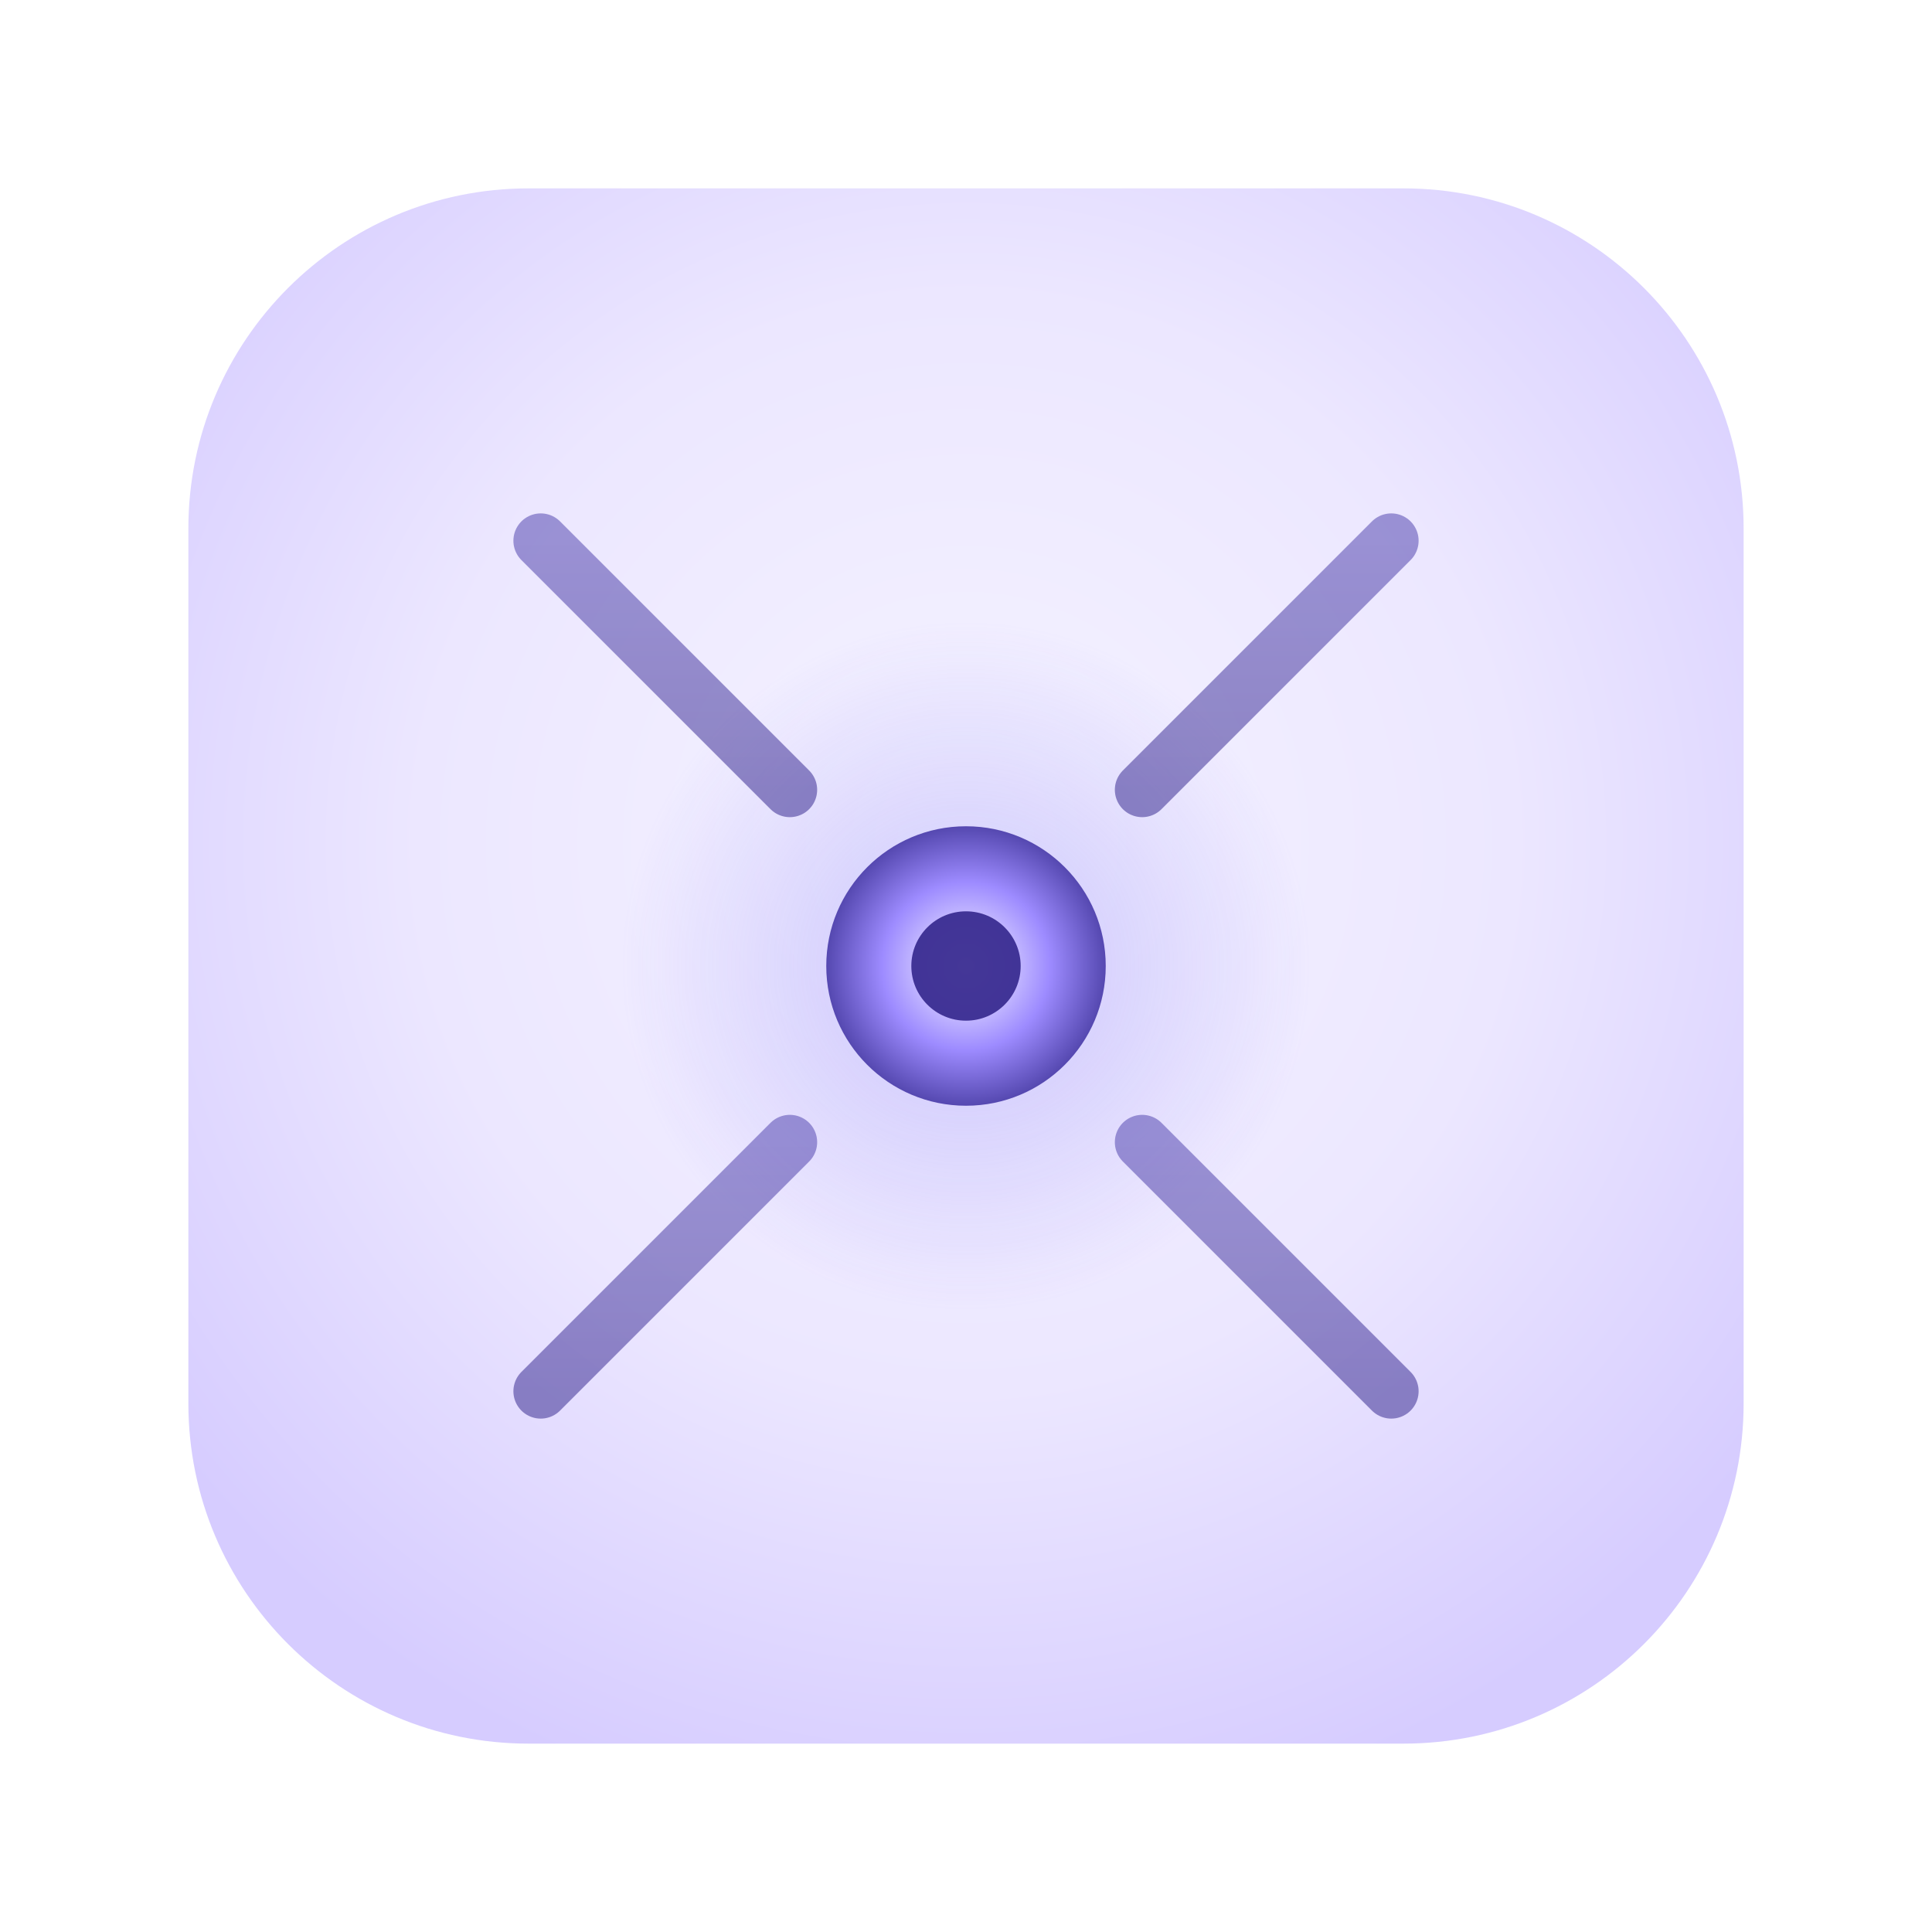
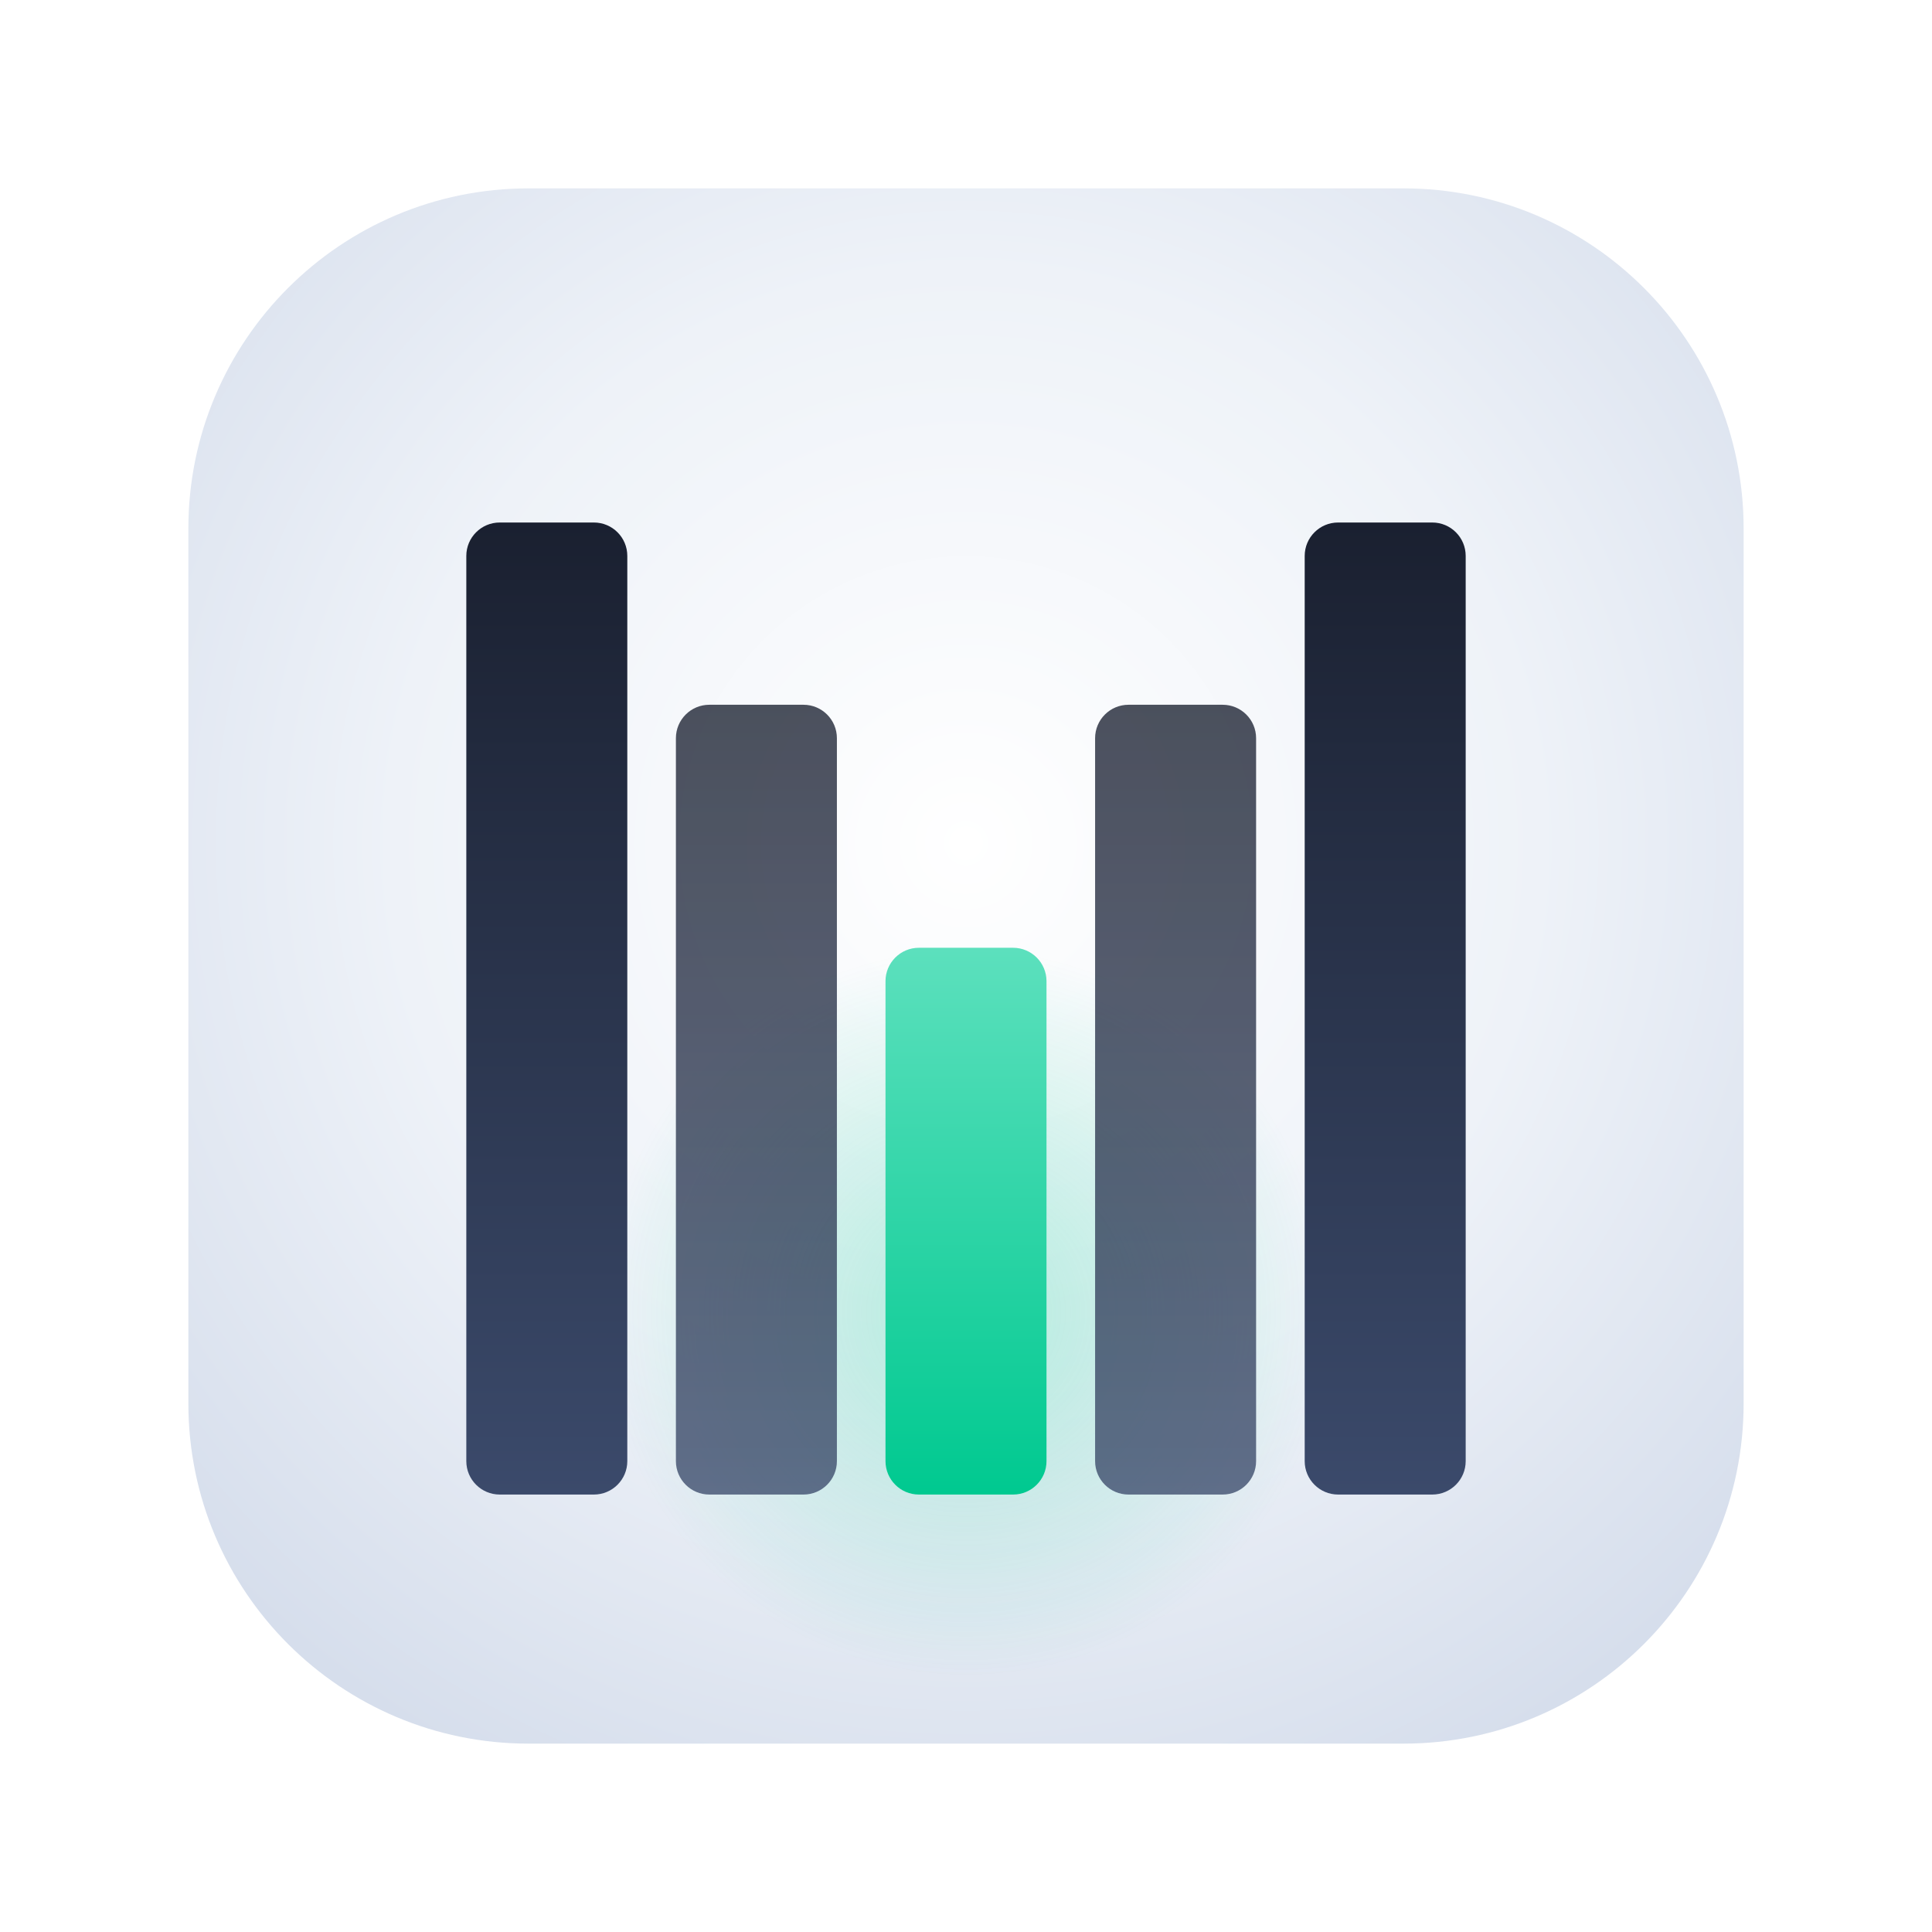
<svg xmlns="http://www.w3.org/2000/svg" viewBox="0 0 1024 1024" fill="none">
  <defs>
-     <radialGradient id="bg" cx="50%" cy="42%" r="65%">
-       <stop offset="0%" stop-color="#f5f3ff" />
-       <stop offset="55%" stop-color="#ece7ff" />
-       <stop offset="100%" stop-color="#d6ccff" />
+     <radialGradient id="bg" cx="50%" cy="42%" r="68%">
+       <stop offset="0%" stop-color="#FFFFFF" />
+       <stop offset="55%" stop-color="#EEF2F8" />
+       <stop offset="100%" stop-color="#D6DEEC" />
    </radialGradient>
-     <radialGradient id="glow" cx="50%" cy="50%" r="50%">
-       <stop offset="0%" stop-color="#7c6ff7" stop-opacity="0.35" />
-       <stop offset="60%" stop-color="#7c6ff7" stop-opacity="0" />
+     <radialGradient id="glow" cx="50%" cy="62%" r="48%">
+       <stop offset="0%" stop-color="#2BD9A3" stop-opacity="0.30" />
+       <stop offset="60%" stop-color="#00C990" stop-opacity="0" />
    </radialGradient>
-     <linearGradient id="arm" x1="0" y1="0" x2="0" y2="1">
-       <stop offset="0%" stop-color="#5548b0" />
-       <stop offset="100%" stop-color="#3b2d92" />
+     <linearGradient id="frost" x1="0" y1="0" x2="0" y2="1">
+       <stop offset="0%" stop-color="#1A2030" />
+       <stop offset="100%" stop-color="#3B4A6B" />
    </linearGradient>
-     <radialGradient id="core" cx="50%" cy="50%" r="50%">
-       <stop offset="0%" stop-color="#ffffff" />
-       <stop offset="60%" stop-color="#9d8bff" />
-       <stop offset="100%" stop-color="#5548b0" />
-     </radialGradient>
+     <linearGradient id="mint" x1="0" y1="0" x2="0" y2="1">
+       <stop offset="0%" stop-color="#5CE0BD" />
+       <stop offset="100%" stop-color="#00C990" />
+     </linearGradient>
  </defs>
  <g transform="translate(512 512) scale(0.805) translate(-512 -512)">
    <rect width="1024" height="1024" rx="224" fill="url(#bg)" />
-     <circle cx="512" cy="512" r="380" fill="url(#glow)" />
-     <g stroke="url(#arm)" stroke-width="36" stroke-linecap="round" opacity="0.55">
-       <line x1="232" y1="232" x2="396" y2="396" />
-       <line x1="792" y1="232" x2="628" y2="396" />
-       <line x1="232" y1="792" x2="396" y2="628" />
-       <line x1="792" y1="792" x2="628" y2="628" />
+     <circle cx="512" cy="640" r="420" fill="url(#glow)" />
+     <g>
+       <rect x="183" y="220" width="106" height="640" rx="22" fill="url(#frost)" />
+       <rect x="321" y="340" width="106" height="520" rx="22" fill="url(#frost)" opacity="0.78" />
+       <rect x="459" y="500" width="106" height="360" rx="22" fill="url(#mint)" />
+       <rect x="597" y="340" width="106" height="520" rx="22" fill="url(#frost)" opacity="0.78" />
+       <rect x="735" y="220" width="106" height="640" rx="22" fill="url(#frost)" />
    </g>
-     <g stroke="url(#arm)" stroke-width="56" stroke-linecap="round">
-       <line x1="512" y1="128" x2="512" y2="896" />
-       <line x1="128" y1="512" x2="896" y2="512" />
-     </g>
-     <circle cx="512" cy="512" r="92" fill="url(#core)" />
-     <circle cx="512" cy="512" r="36" fill="#3b2d92" opacity="0.95" />
  </g>
</svg>
